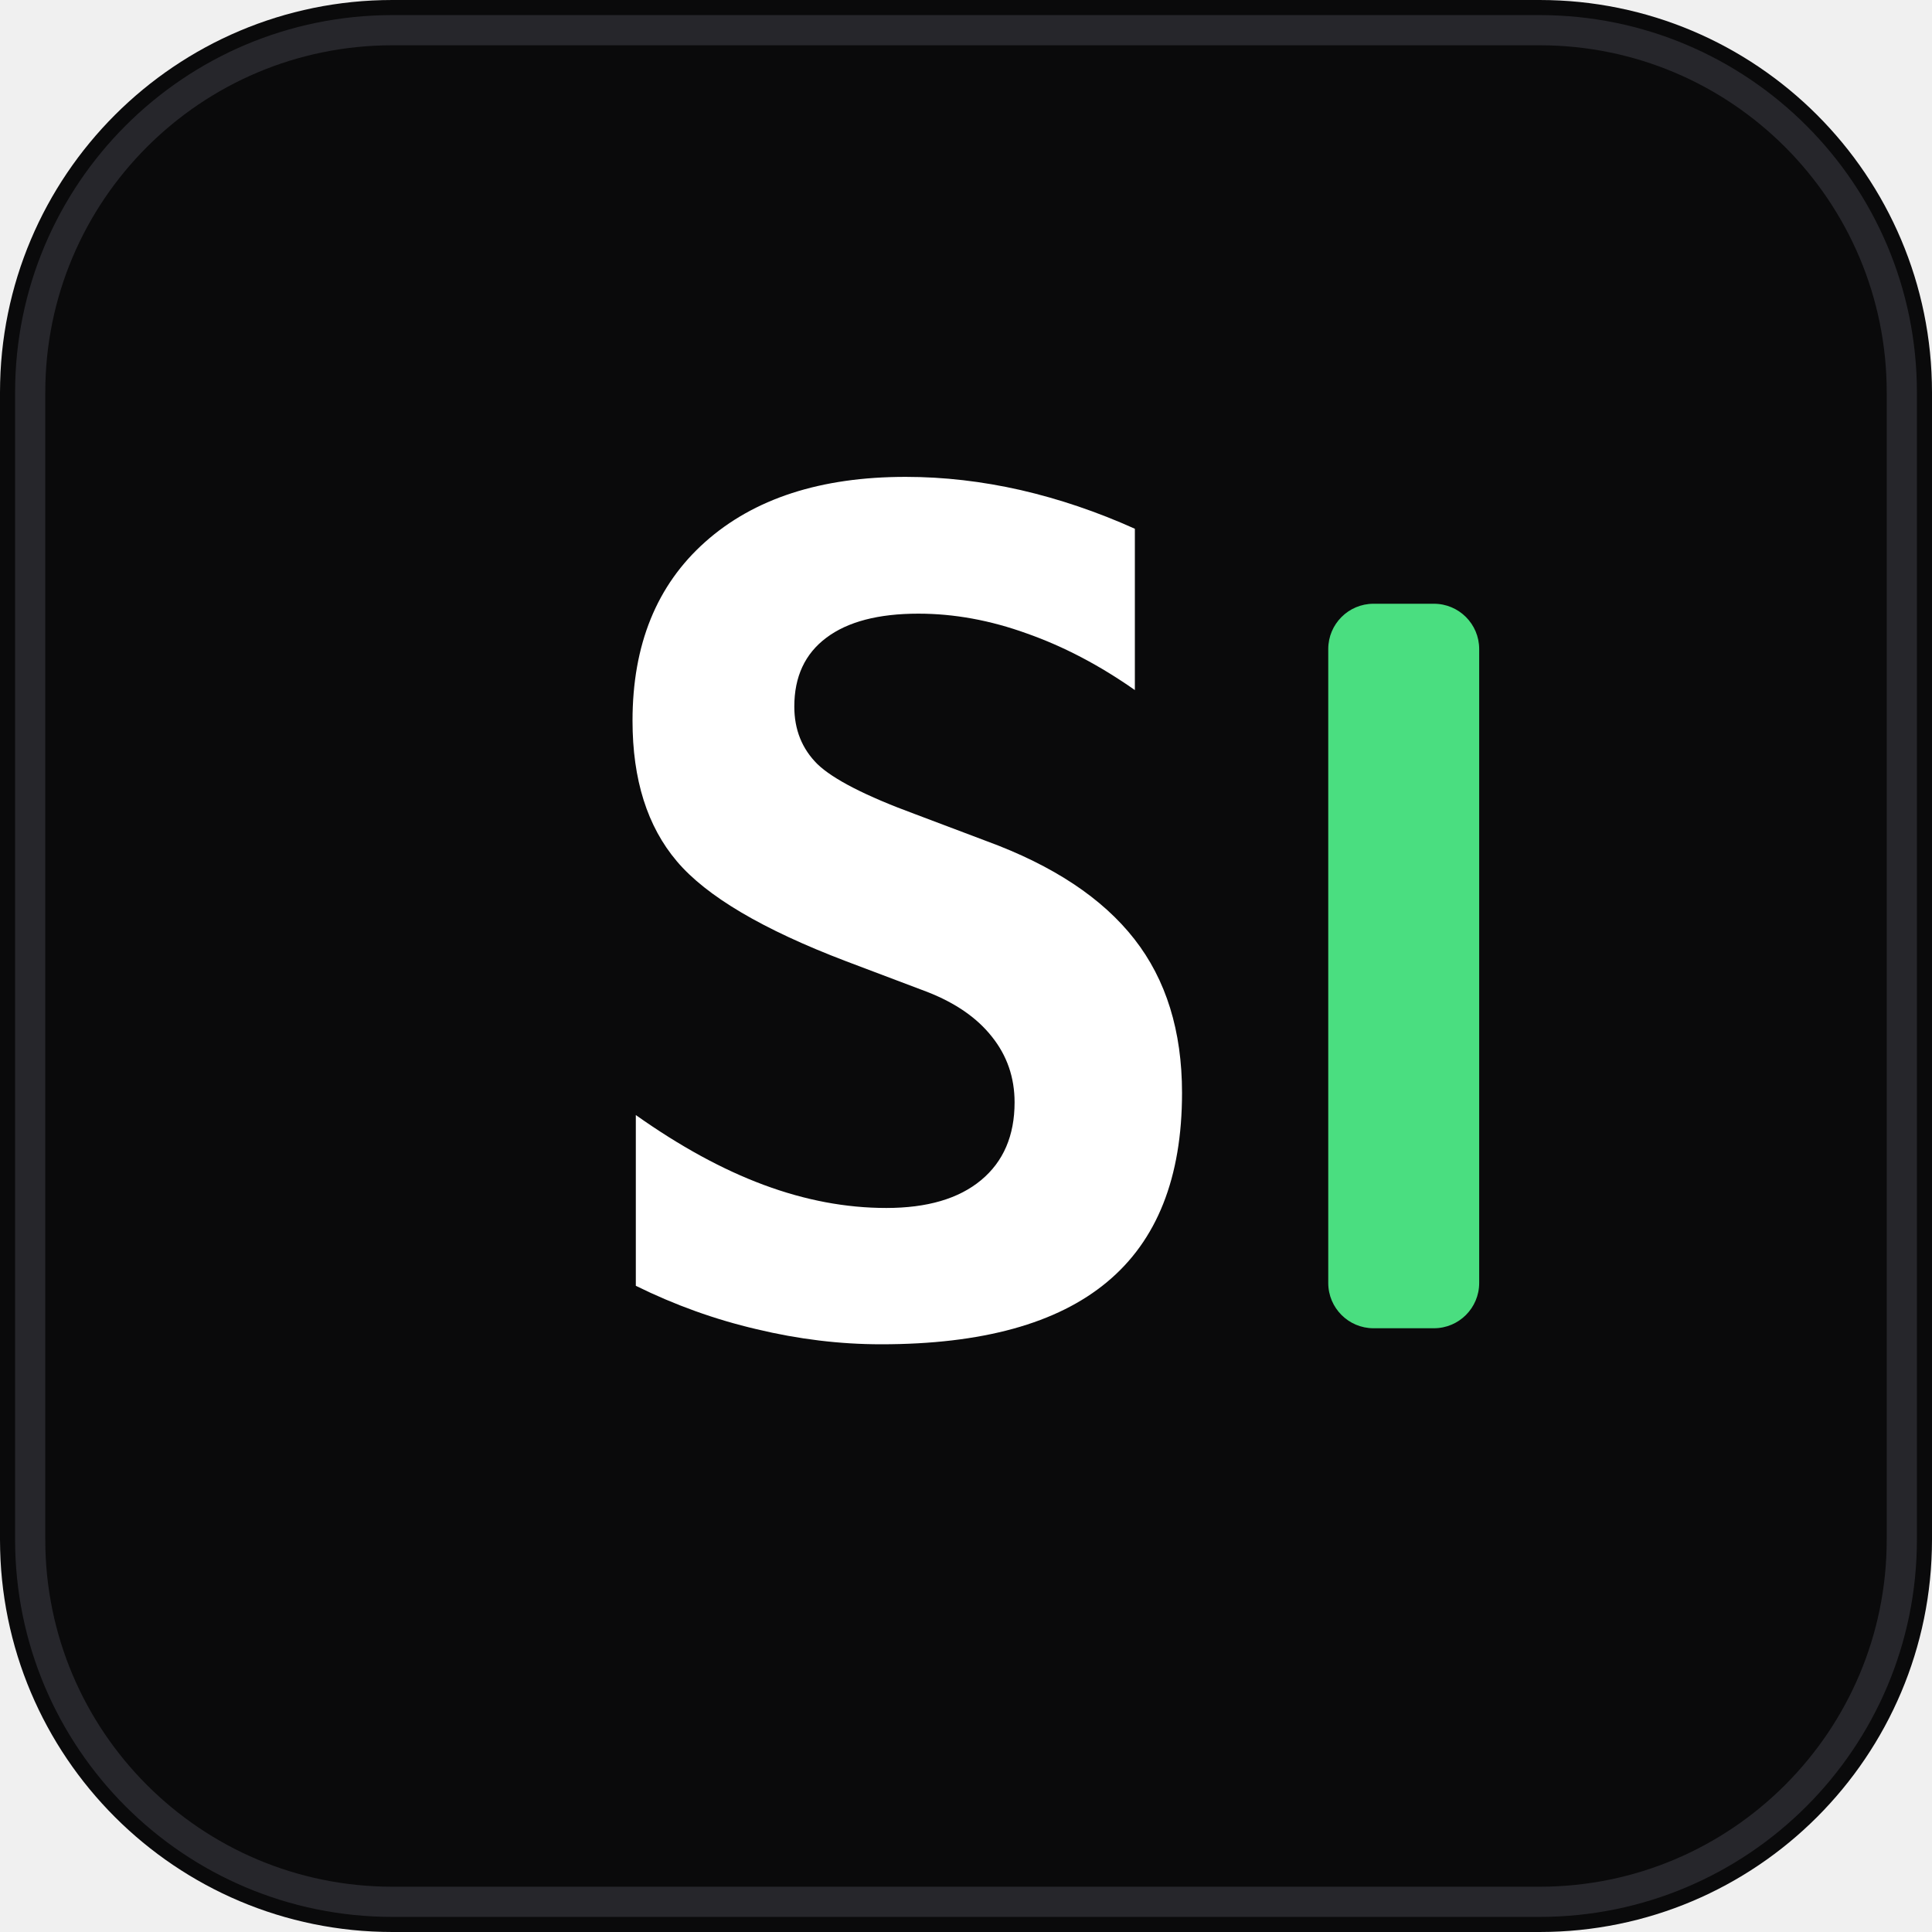
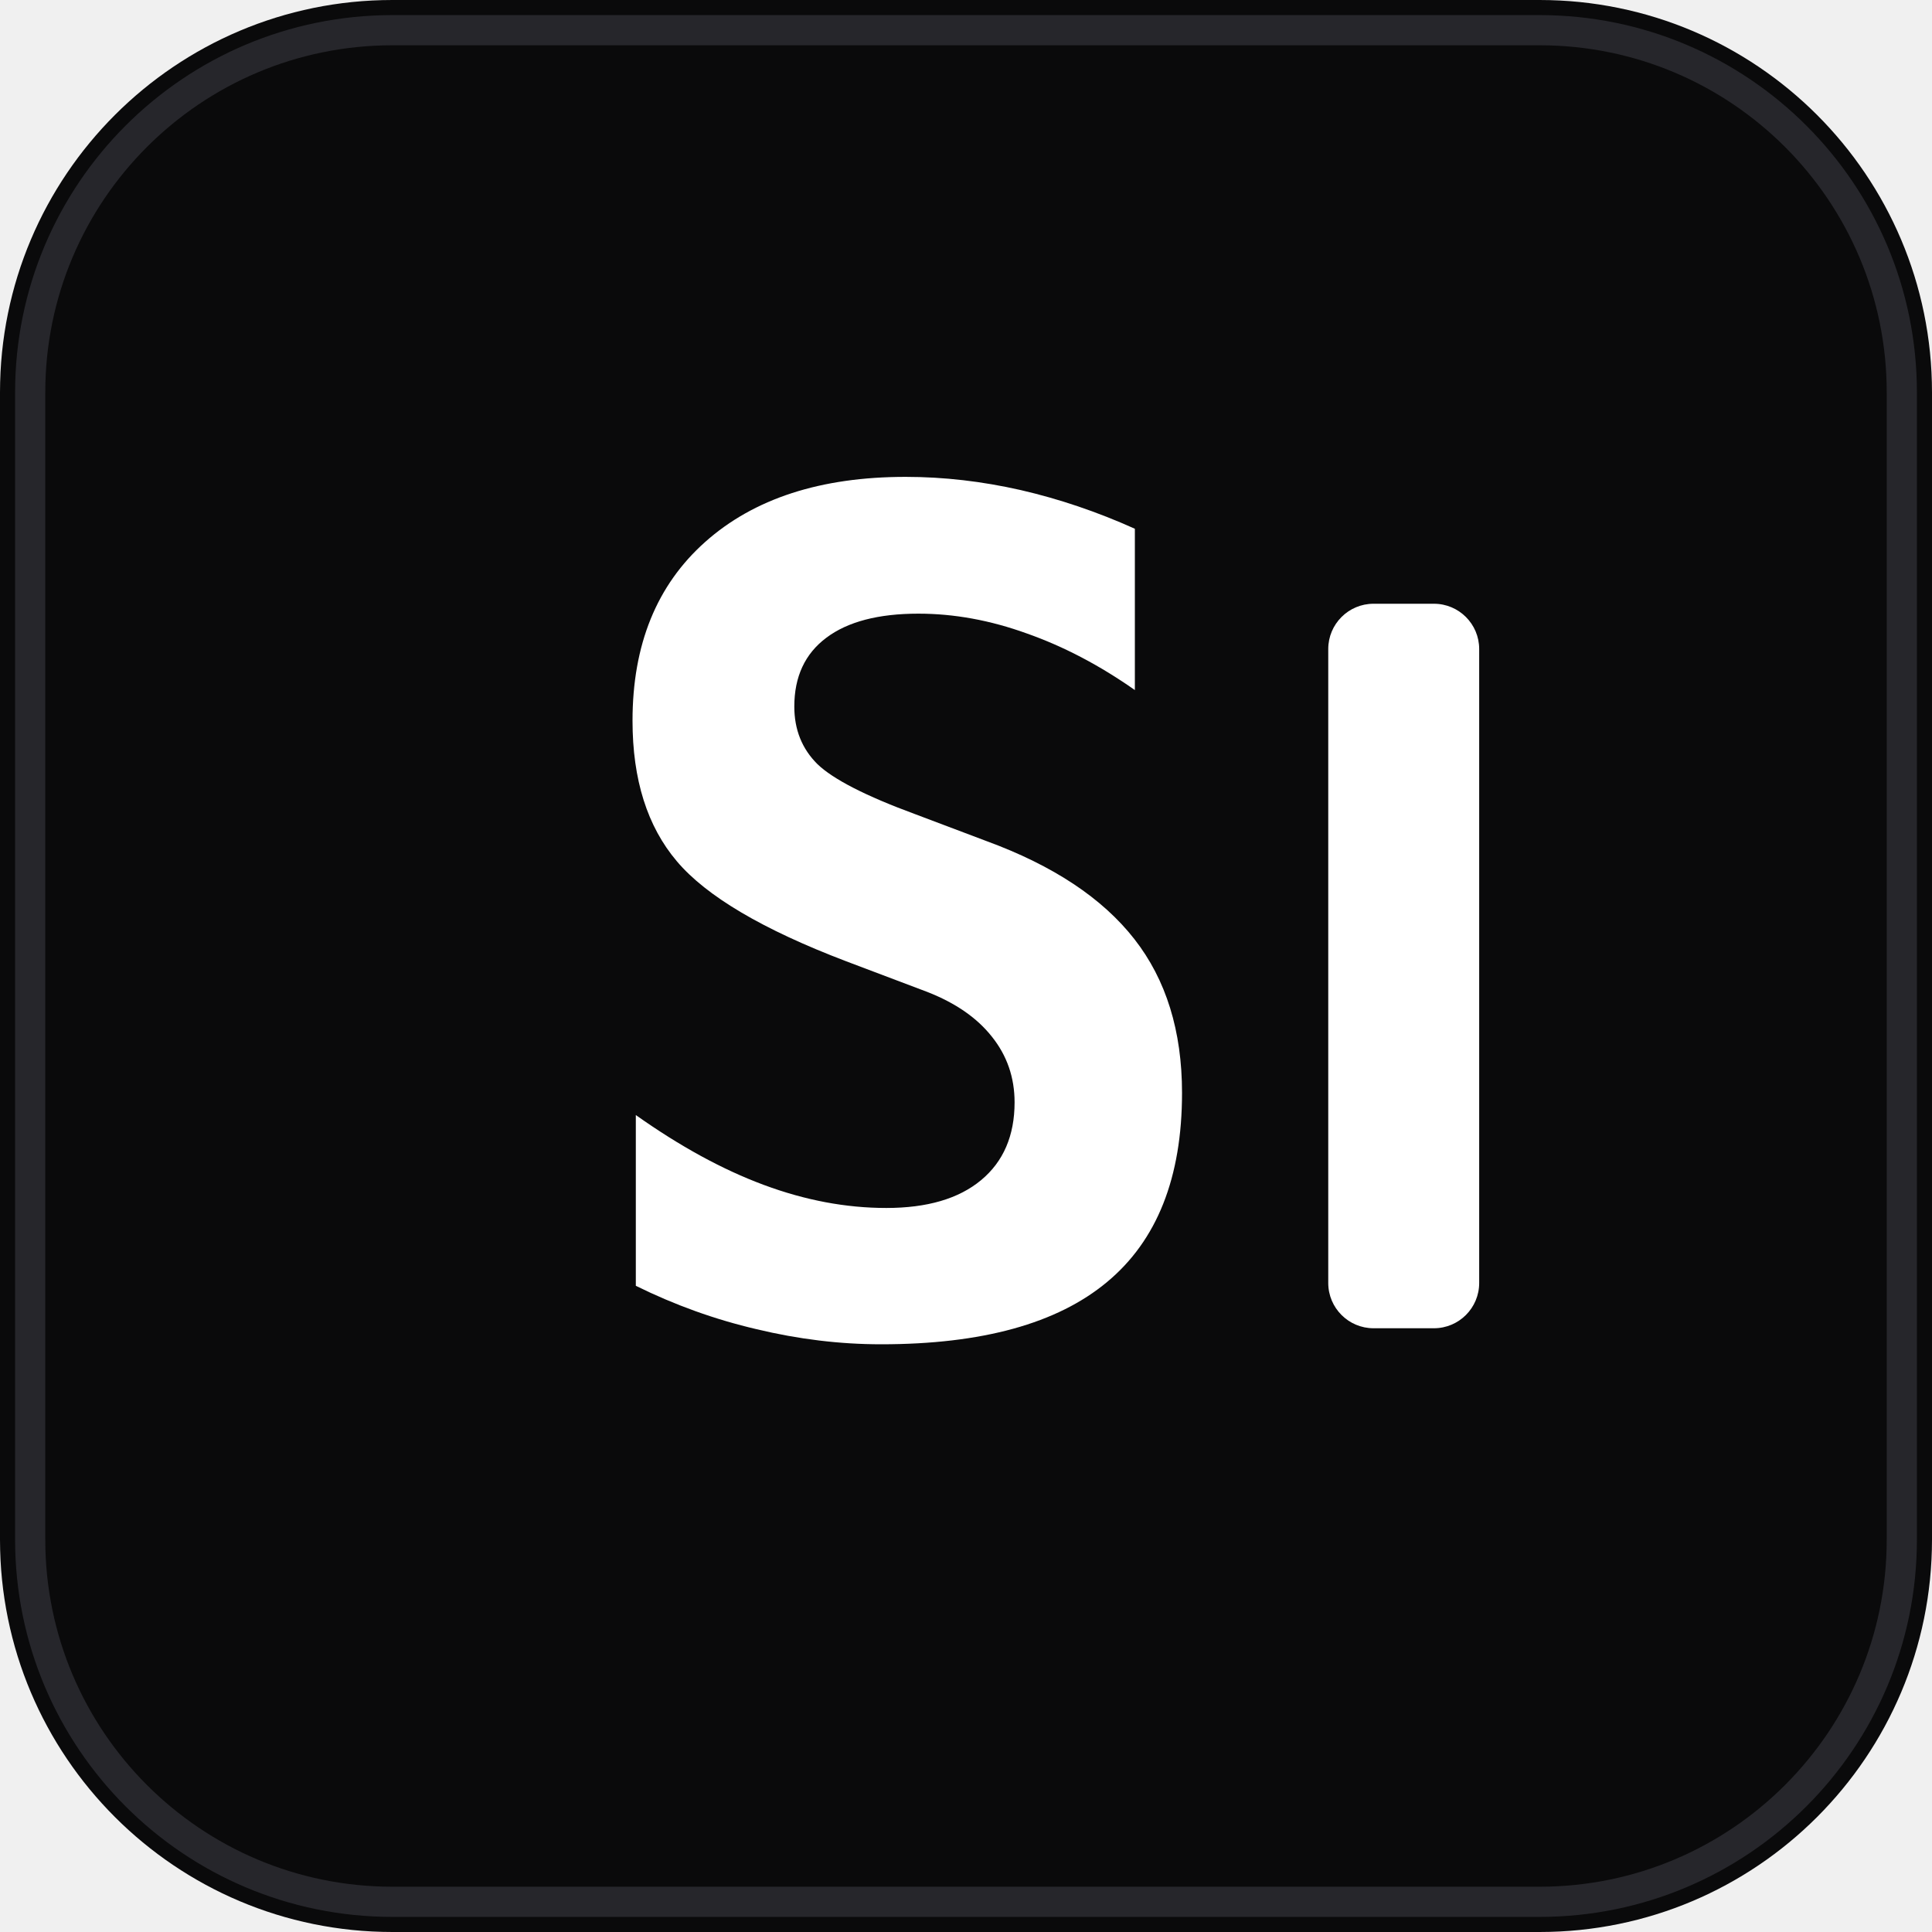
<svg xmlns="http://www.w3.org/2000/svg" width="64" height="64" viewBox="0 0 64 64" role="img" aria-label="Slayer Terminal">
  <rect width="64" height="64" rx="13" fill="#0A0A0B" />
  <rect x="1" y="1" width="62" height="62" rx="12" fill="none" stroke="#26262B" stroke-width="1" />
  <text x="30" y="44" text-anchor="middle" font-family="ui-monospace, SFMono-Regular, Menlo, Consolas, monospace" font-size="38" font-weight="800" fill="#FFFFFF">S</text>
-   <rect x="44" y="20" width="5" height="24" rx="1.5" fill="#4ADE80" />
+   <rect x="44" y="20" width="5" height="24" rx="1.5" fill="#FFFFFF" />
</svg>
